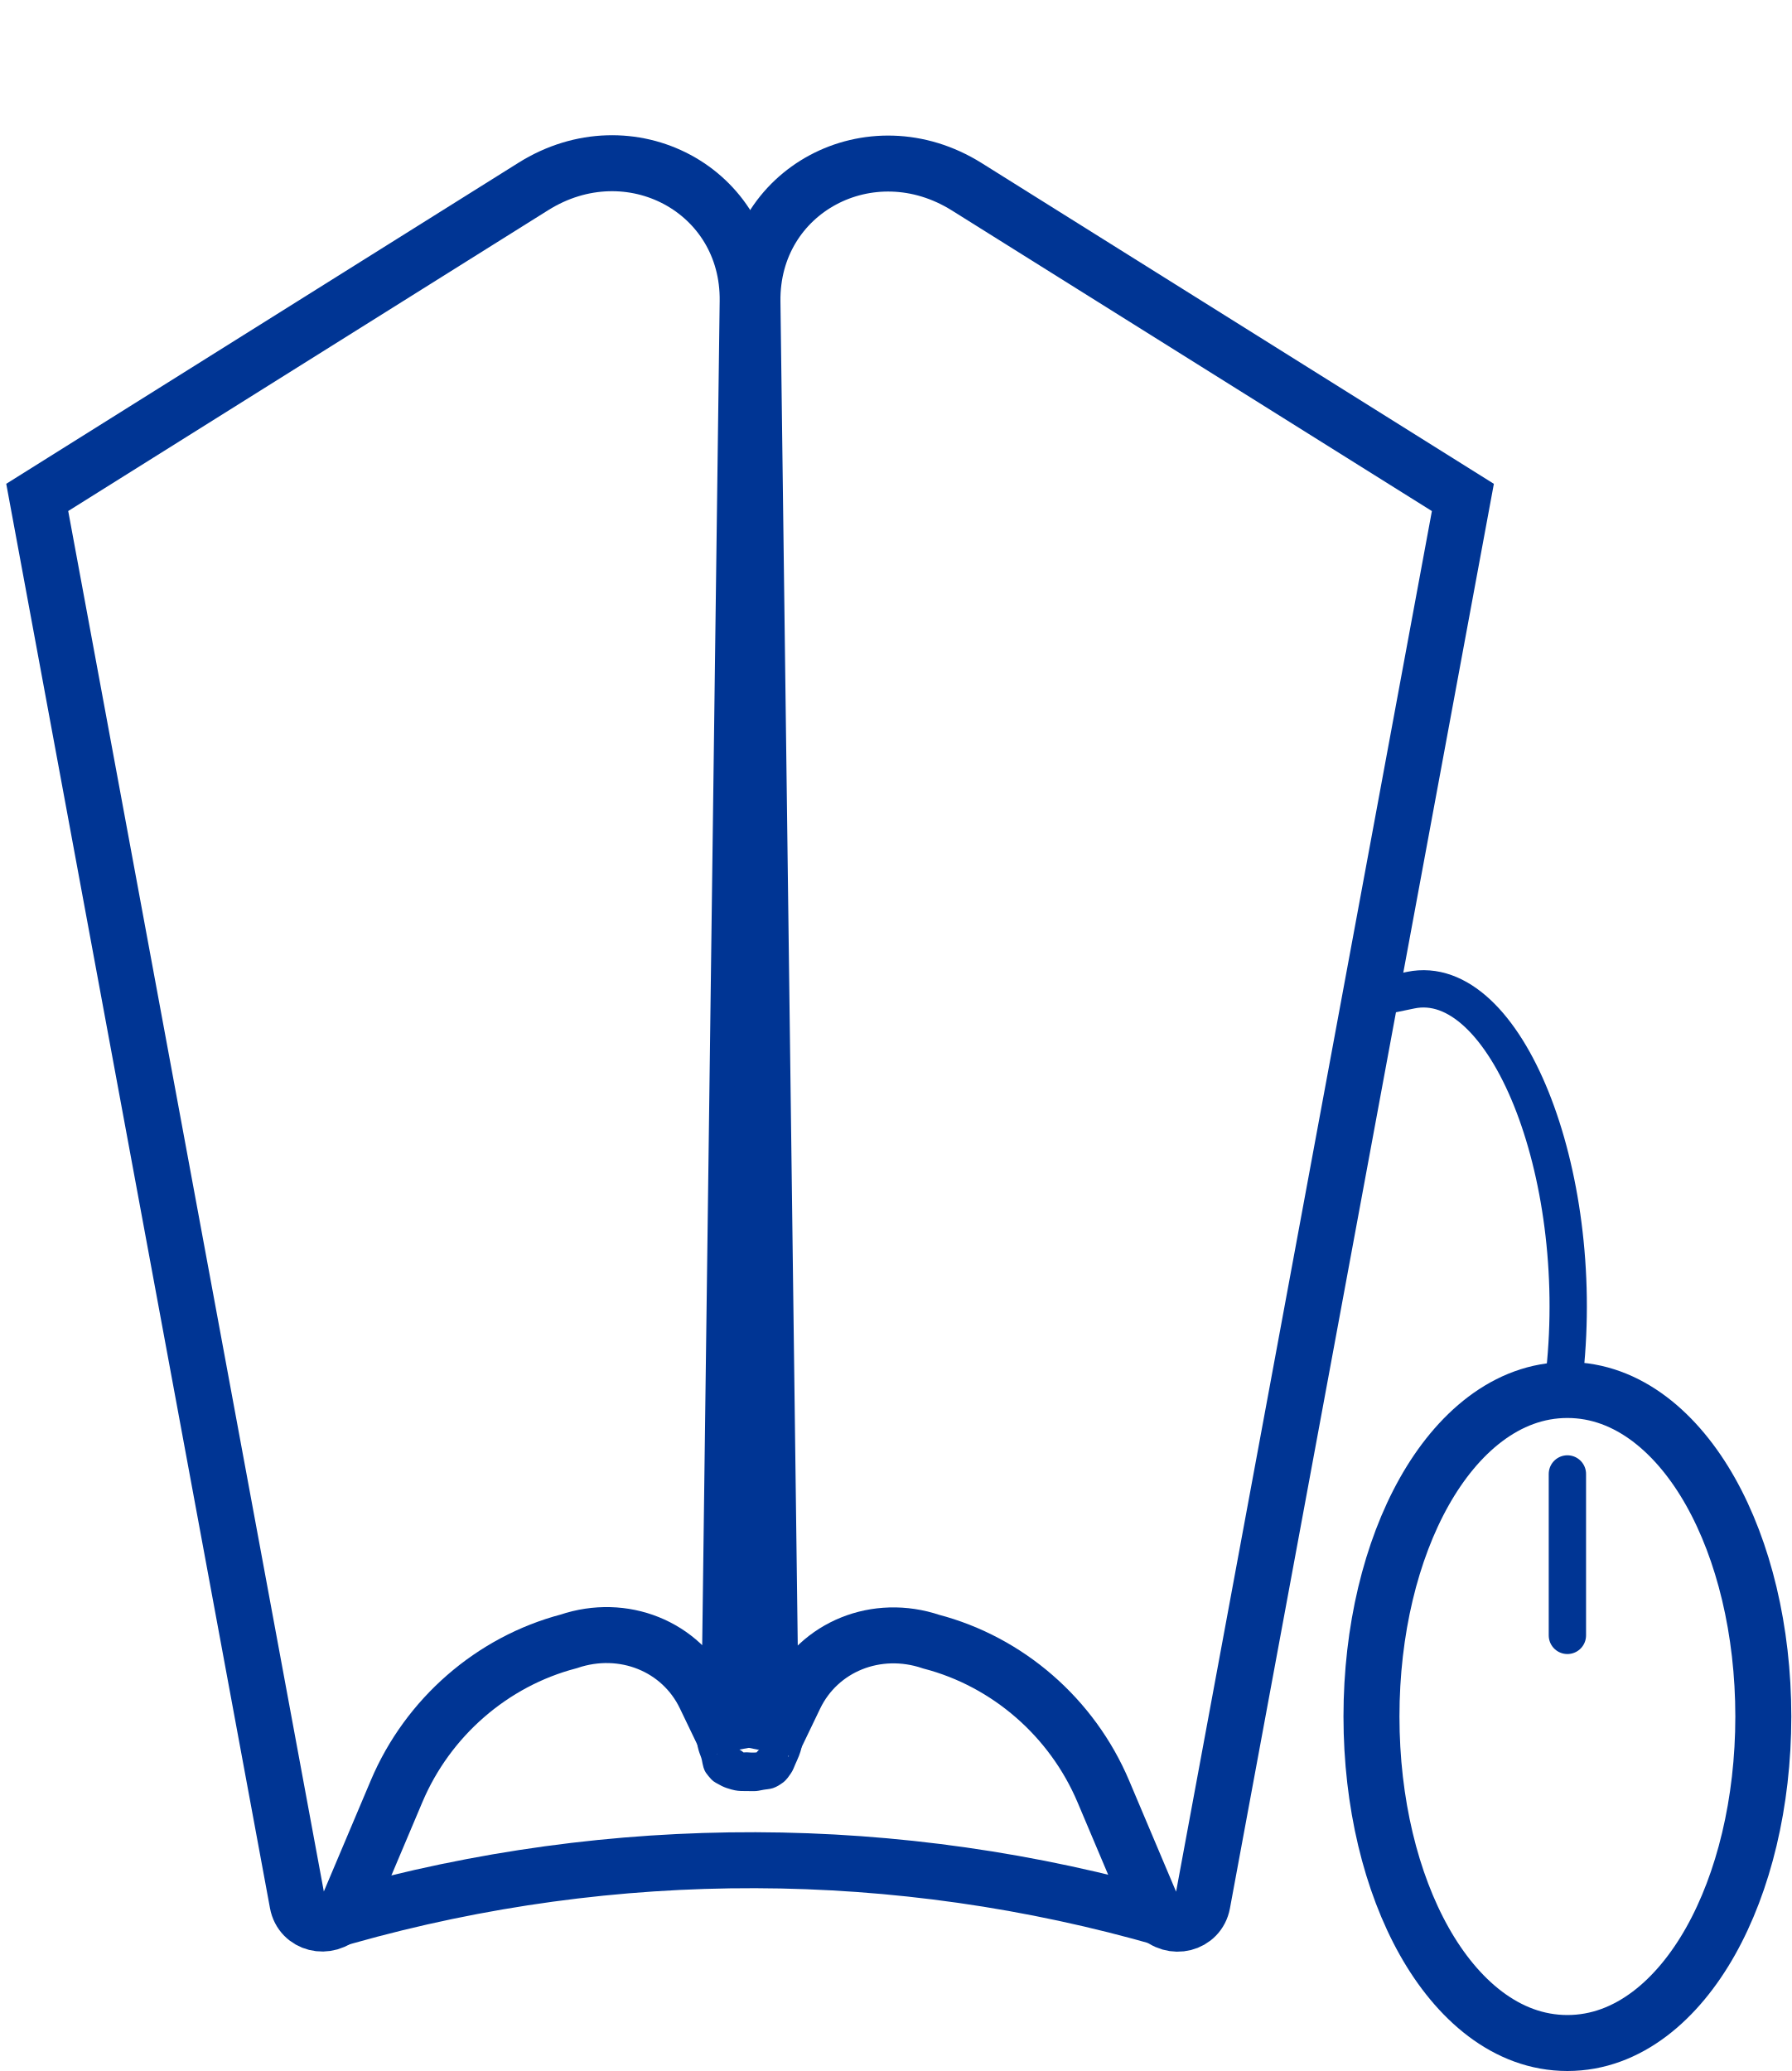
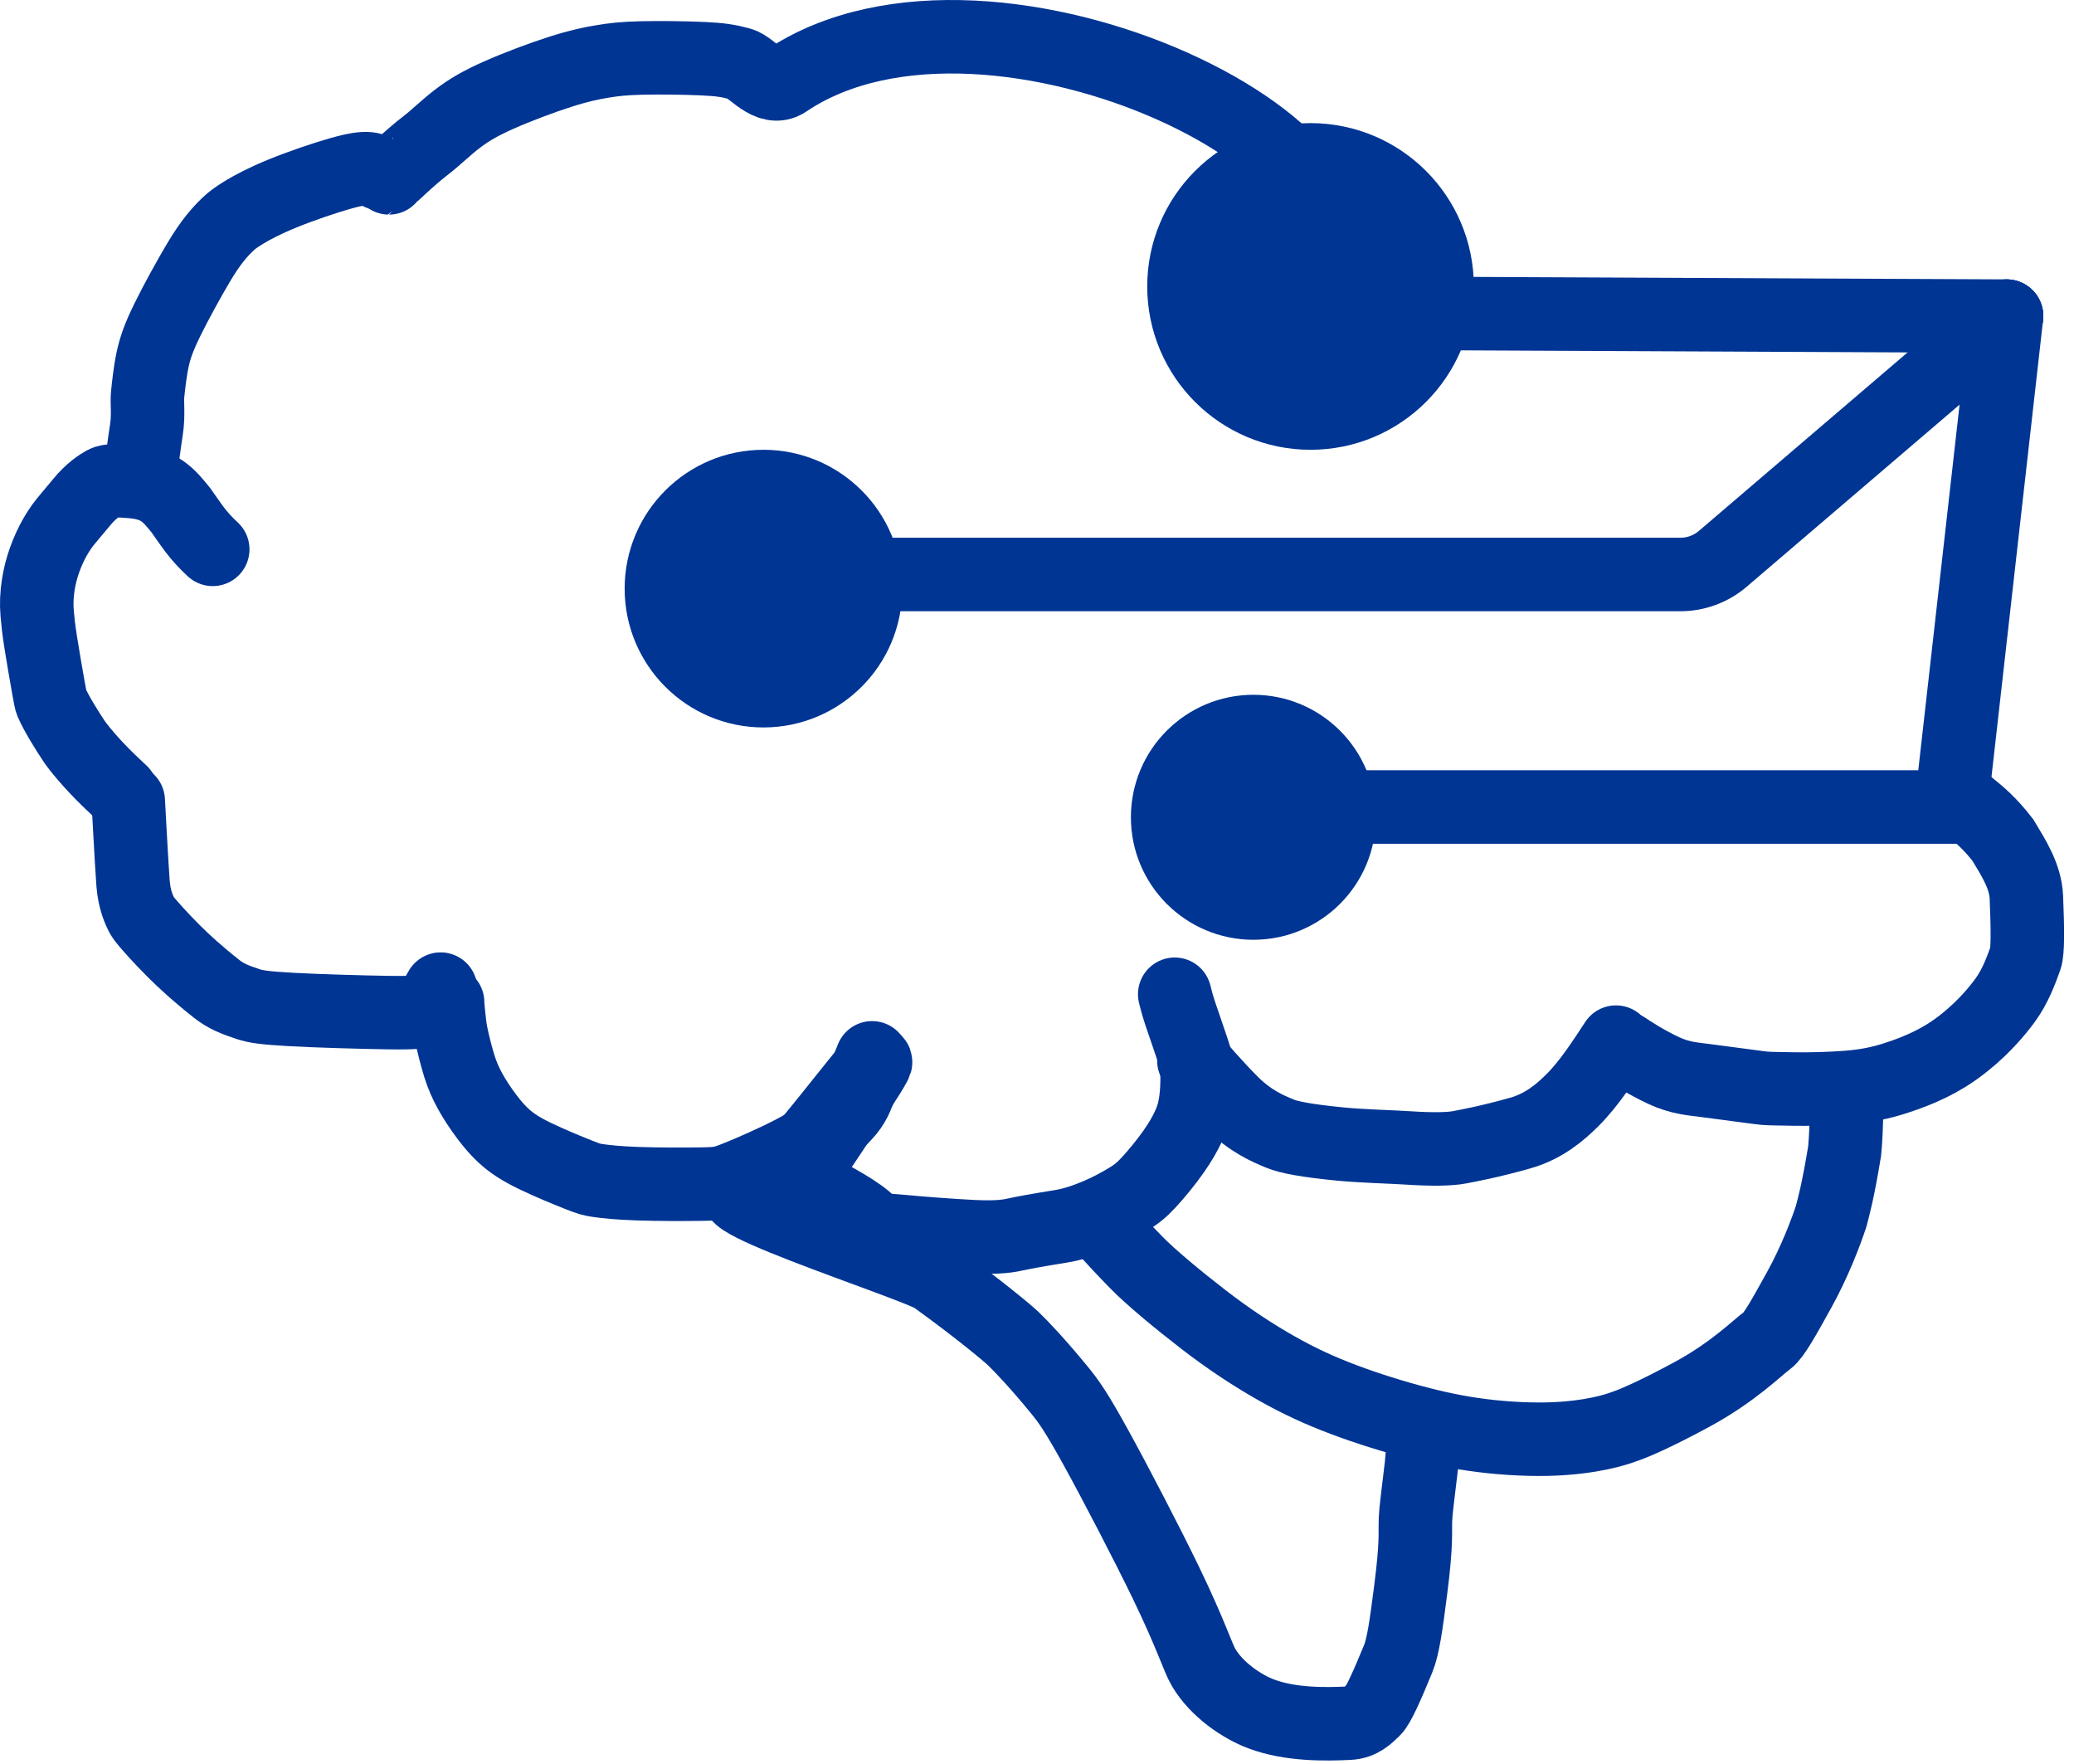
- <svg xmlns="http://www.w3.org/2000/svg" width="96" height="111" viewBox="0 0 96 111" fill="none">
-   <path d="M28.582 9.995C33.748 6.757 40.147 10.183 40.069 16.147L39.062 93.578C39.045 93.536 39.028 93.494 39.008 93.453L37.786 90.911C36.493 88.223 33.402 86.985 30.48 87.973C26.371 89.051 22.927 92.048 21.255 96.005L18.654 102.158C18.584 102.324 18.485 102.478 18.362 102.611C17.551 103.48 16.153 103.128 15.945 102.003L1.995 26.66L28.582 9.995Z" stroke="#003594" stroke-width="3" stroke-linecap="round" />
-   <path d="M51.813 10.011C46.647 6.776 40.249 10.205 40.326 16.169L41.323 93.597C41.341 93.556 41.358 93.514 41.378 93.473L42.6 90.93C43.893 88.243 46.982 87.003 49.904 87.988C54.013 89.063 57.458 92.058 59.13 96.016L61.73 102.167C61.8 102.333 61.9 102.486 62.024 102.619C62.834 103.488 64.232 103.136 64.44 102.01L78.399 26.662L51.813 10.011Z" stroke="#003594" stroke-width="3" stroke-linecap="round" />
-   <path d="M39.172 94.664C39.185 94.689 39.273 94.779 39.41 94.85C39.685 94.992 39.907 94.9 40.096 94.923C40.265 94.943 40.583 94.932 40.774 94.914C41.103 94.812 41.174 94.776 41.221 94.719C41.248 94.678 41.286 94.616 41.334 94.539" stroke="#003594" stroke-width="2" stroke-linecap="round" />
-   <path d="M84 74.5C87.268 74.5 89.92 76.839 91.671 79.951C93.448 83.11 94.5 87.373 94.5 92C94.5 96.627 93.448 100.89 91.671 104.049C89.92 107.161 87.268 109.5 84 109.5C80.732 109.5 78.08 107.161 76.329 104.049C74.552 100.89 73.5 96.627 73.5 92C73.5 87.373 74.552 83.11 76.329 79.951C78.08 76.839 80.732 74.5 84 74.5Z" stroke="#003594" stroke-width="3" />
-   <path d="M84 79V87.652" stroke="#003594" stroke-width="2" stroke-linecap="round" />
-   <path d="M73.588 53.487L75.601 53.07C80.669 52.018 85.011 62.797 83.856 73.563" stroke="#003594" stroke-width="2" stroke-linecap="round" />
-   <path d="M17.5 103L18.502 102.717C32.88 98.654 48.108 98.698 62.462 102.844L63 103" stroke="#003594" stroke-width="3" stroke-linecap="round" />
-   <path d="M38.016 92.727C38.025 92.758 38.057 92.894 38.086 93.01C38.138 93.214 38.131 93.349 38.157 93.675C38.167 93.801 38.175 93.959 38.173 94.128C38.172 94.281 38.125 94.414 38.098 94.427C38.068 94.441 38.029 94.437 37.996 94.43C37.933 94.417 37.925 94.33 37.907 94.274C37.872 94.161 37.798 93.971 37.756 93.865C37.695 93.713 37.654 93.596 37.641 93.531C37.634 93.498 37.629 93.454 37.62 93.423C37.6 93.361 37.619 93.621 37.776 94.013C37.86 94.221 37.875 94.374 37.899 94.487C37.96 94.782 38.022 94.848 38.064 94.909C38.102 94.967 38.193 95.074 38.307 95.201C38.386 95.288 38.54 95.372 38.793 95.501C38.933 95.572 39.109 95.628 39.256 95.668C39.516 95.74 39.652 95.742 39.814 95.744C39.962 95.746 40.245 95.75 40.398 95.75C40.566 95.75 40.662 95.721 40.834 95.688C41.021 95.652 41.194 95.65 41.343 95.602C41.521 95.545 41.675 95.438 41.797 95.35C41.978 95.221 42.087 95.034 42.171 94.919C42.267 94.788 42.337 94.59 42.392 94.462C42.437 94.357 42.525 94.172 42.586 94.016C42.647 93.86 42.68 93.738 42.697 93.668C42.715 93.598 42.715 93.583 42.715 93.568" stroke="#003594" stroke-width="0.5" stroke-linecap="round" />
+ <svg xmlns="http://www.w3.org/2000/svg" width="127" height="108" viewBox="0 0 127 108" fill="none">
+   <path d="M7.853 49.024C7.853 49.024 8.064 53.008 8.148 54.092C8.229 55.124 8.535 55.73 8.655 55.98C8.719 56.113 8.804 56.248 9.222 56.724C9.64 57.201 10.391 58.012 11.185 58.76C11.979 59.509 12.793 60.17 13.263 60.541C13.826 60.986 14.335 61.192 15.2 61.478C15.662 61.632 16.202 61.714 17.835 61.805C19.467 61.896 22.183 61.971 23.721 61.996C25.539 62.025 25.903 61.938 26.066 61.859C26.272 61.759 26.537 61.363 26.981 60.559" stroke="#003594" stroke-width="4.5" stroke-linecap="round" />
+   <path d="M27.409 61.368C27.409 61.443 27.428 61.847 27.544 62.796C27.616 63.383 27.815 64.168 27.992 64.812C28.169 65.456 28.344 65.93 28.59 66.432C28.837 66.933 29.15 67.446 29.53 67.987C29.91 68.528 30.347 69.082 30.847 69.543C31.347 70.004 31.898 70.356 32.755 70.773C33.612 71.19 34.76 71.66 35.421 71.922C36.081 72.184 36.22 72.222 36.657 72.284C37.093 72.346 37.822 72.43 39.063 72.472C40.303 72.515 42.032 72.513 43.03 72.496C44.028 72.479 44.243 72.447 45.113 72.099C45.983 71.751 47.502 71.089 48.625 70.497C49.748 69.904 50.43 69.401 50.886 69.044C51.882 68.151 52.169 67.767 52.442 67.152C52.656 66.638 53.023 65.716 53.402 64.766" stroke="#003594" stroke-width="4.5" stroke-linecap="round" />
+   <path d="M47.239 71.997C47.17 71.324 52.873 74.078 53.414 75.12C53.525 75.334 54.05 75.283 55.215 75.396C56.38 75.51 58.348 75.655 59.556 75.715C61.15 75.794 61.805 75.666 62.257 75.564C62.597 75.488 63.466 75.323 64.943 75.086C65.689 74.967 66.405 74.726 67.139 74.421C67.874 74.116 68.599 73.723 69.115 73.404C69.631 73.085 69.916 72.852 70.364 72.366C70.812 71.881 71.415 71.15 71.872 70.496C72.686 69.331 72.98 68.546 73.104 68.025C73.309 67.173 73.321 66.205 73.296 65.444C73.285 65.106 73.222 64.869 73.026 64.269C72.83 63.669 72.489 62.713 72.283 62.09C72.078 61.466 72.019 61.205 71.933 60.873" stroke="#003594" stroke-width="4.5" stroke-linecap="round" />
+   <path d="M73.107 64.942C73.318 65.245 74.556 66.64 75.4 67.485C76.573 68.662 77.635 69.096 78.38 69.407C78.9 69.624 79.97 69.839 82.104 70.046C83.412 70.173 85.192 70.215 86.16 70.278C87.723 70.381 88.77 70.358 89.383 70.241C89.845 70.153 91.193 69.909 93.087 69.373C94.518 68.968 95.496 68.139 96.261 67.385C97.333 66.327 98.256 64.857 98.952 63.804" stroke="#003594" stroke-width="4.5" stroke-linecap="round" />
+   <path d="M99.515 64.195C99.827 64.403 100.73 65.008 101.882 65.547C102.862 66.005 103.673 66.06 104.491 66.164C106.357 66.401 107.718 66.6 108.039 66.627C108.452 66.661 108.855 66.653 109.818 66.674C110.616 66.691 112.041 66.667 113.189 66.572C114.337 66.477 115.164 66.297 116.018 66.027C117.754 65.478 118.937 64.834 119.807 64.204C121.168 63.22 122.18 62.069 122.785 61.238C123.408 60.382 123.76 59.412 124.025 58.68C124.177 58.258 124.166 56.941 124.085 54.947C124.032 53.65 123.311 52.543 122.649 51.442C121.87 50.428 121.191 49.855 120.552 49.341C120.333 49.206 120.041 49.067 119.613 48.906" stroke="#003594" stroke-width="4.5" stroke-linecap="round" />
+   <path d="M67.16 74.637C67.252 74.788 67.969 75.641 69.579 77.292C70.451 78.188 72.11 79.564 73.691 80.785C75.272 82.007 76.772 82.985 78.17 83.776C79.568 84.566 80.818 85.139 82.28 85.689C83.742 86.24 85.378 86.75 86.907 87.144C88.436 87.538 89.809 87.8 91.319 87.958C92.83 88.117 94.437 88.165 95.77 88.063C98.136 87.884 99.309 87.394 99.641 87.279C100.025 87.147 101.341 86.603 103.608 85.373C106.163 83.986 107.605 82.51 108.218 82.068C108.623 81.776 109.248 80.635 110.151 79.01C111.144 77.222 111.832 75.371 112.124 74.485C112.297 73.822 112.54 72.987 112.956 70.466C113.031 69.68 113.054 68.856 113.077 68.007" stroke="#003594" stroke-width="4.5" stroke-linecap="round" />
+   <path d="M49.704 71.078C59.565 56.376 47.83 73.006 46.623 72.916C40.46 72.457 56.142 77.405 57.239 78.198C60.01 80.201 61.741 81.663 62.043 81.953C62.55 82.438 63.587 83.533 64.865 85.095C65.46 85.822 65.905 86.447 67.107 88.625C68.308 90.803 70.242 94.523 71.393 96.901C72.965 100.151 73.339 101.476 73.701 102.088C74.519 103.471 76.062 104.495 77.225 104.933C79.04 105.617 81.219 105.567 82.588 105.503C83.349 105.467 83.749 105.031 84.113 104.684C84.406 104.406 84.936 103.21 85.615 101.559C85.928 100.795 86.105 99.49 86.382 97.343C86.76 94.409 86.642 93.85 86.676 93.015C86.701 92.419 86.828 91.54 87.039 89.734C87.106 88.9 87.177 88.357 87.222 88.056C87.251 87.884 87.29 87.674 87.33 87.458" stroke="#003594" stroke-width="4.5" stroke-linecap="round" />
+   <path d="M7.419 48.494C7.374 48.449 7.223 48.324 6.688 47.807C5.553 46.712 4.777 45.739 4.54 45.386C4.069 44.685 3.407 43.605 3.15 42.991C3.109 42.892 3.085 42.766 2.96 42.074C2.835 41.382 2.62 40.124 2.502 39.38C2.355 38.448 2.326 38.109 2.275 37.544C2.174 36.416 2.391 35.227 2.734 34.273C3.11 33.225 3.567 32.537 3.799 32.211C3.991 31.94 4.408 31.468 5.007 30.741C5.58 30.044 6.118 29.704 6.399 29.549C6.661 29.404 7.225 29.41 8.077 29.482C9.808 29.629 10.351 30.351 11.081 31.245C11.33 31.592 11.632 32.048 11.943 32.454C12.253 32.859 12.563 33.201 13.027 33.634" stroke="#003594" stroke-width="4.5" stroke-linecap="round" />
+   <path d="M8.603 29.302C8.63 28.613 8.845 27.094 8.965 26.315C9.112 25.362 8.983 24.657 9.043 24.119C9.094 23.656 9.177 22.805 9.34 22.038C9.502 21.271 9.74 20.614 10.263 19.549C10.787 18.483 11.591 17.027 12.148 16.09C12.944 14.749 13.497 14.171 13.944 13.739C14.171 13.518 14.424 13.319 14.933 13.009C15.442 12.7 16.204 12.291 17.328 11.834C18.451 11.377 19.912 10.883 20.855 10.617C22.691 10.098 22.8 10.384 23.25 10.617" stroke="#003594" stroke-width="4.5" stroke-linecap="round" />
+   <path d="M23.82 10.889C23.812 10.889 25.14 9.611 26.086 8.89C26.654 8.457 27.318 7.799 28.018 7.266C28.719 6.733 29.415 6.323 30.532 5.827C31.649 5.331 33.165 4.761 34.319 4.392C35.473 4.023 36.219 3.873 36.901 3.76C37.583 3.647 38.179 3.576 39.28 3.55C40.382 3.523 41.971 3.544 43.039 3.593C44.107 3.642 44.605 3.719 45.327 3.916C46.048 4.113 47.081 5.663 48.131 4.955C60.792 -3.581 88.049 10.16 79.75 17.538" stroke="#003594" stroke-width="4.5" stroke-linecap="round" />
+   <path d="M47.07 32.437C48.629 32.437 49.937 32.855 50.788 33.413C51.658 33.984 51.824 34.516 51.824 34.781C51.824 35.047 51.658 35.578 50.788 36.148C49.937 36.707 48.629 37.126 47.07 37.126C45.512 37.126 44.204 36.707 43.353 36.148C42.483 35.578 42.318 35.047 42.318 34.781C42.318 34.516 42.483 33.984 43.353 33.413C44.204 32.855 45.512 32.437 47.07 32.437Z" fill="#003594" stroke="#003594" stroke-width="4.5" />
+   <circle cx="76.75" cy="50.038" r="5.25" fill="#003594" stroke="#003594" stroke-width="4.5" />
+   <circle cx="80.25" cy="17.538" r="7.75" fill="#003594" stroke="#003594" stroke-width="4.5" />
+   <path d="M44.859 35.173H102.896C103.849 35.173 104.771 34.833 105.495 34.213L122.87 19.355" stroke="#003594" stroke-width="4.5" stroke-linecap="round" />
+   <path d="M80.686 19.159L122.87 19.355" stroke="#003594" stroke-width="4.5" stroke-linecap="round" />
+   <path d="M122.87 19.355L119.653 47.827" stroke="#003594" stroke-width="4.5" stroke-linecap="round" />
+   <path d="M120.458 49.409H74.616" stroke="#003594" stroke-width="4.5" stroke-linecap="round" />
+   <path d="M46.75 29.788C50.202 29.788 53 32.586 53 36.038C53 39.49 50.202 42.288 46.75 42.288C43.298 42.288 40.5 39.49 40.5 36.038C40.5 32.586 43.298 29.788 46.75 29.788Z" fill="#003594" stroke="#003594" stroke-width="4.5" />
+   <circle cx="76.533" cy="50.977" r="2.25" fill="#003594" stroke="#003594" stroke-width="4" />
</svg>
